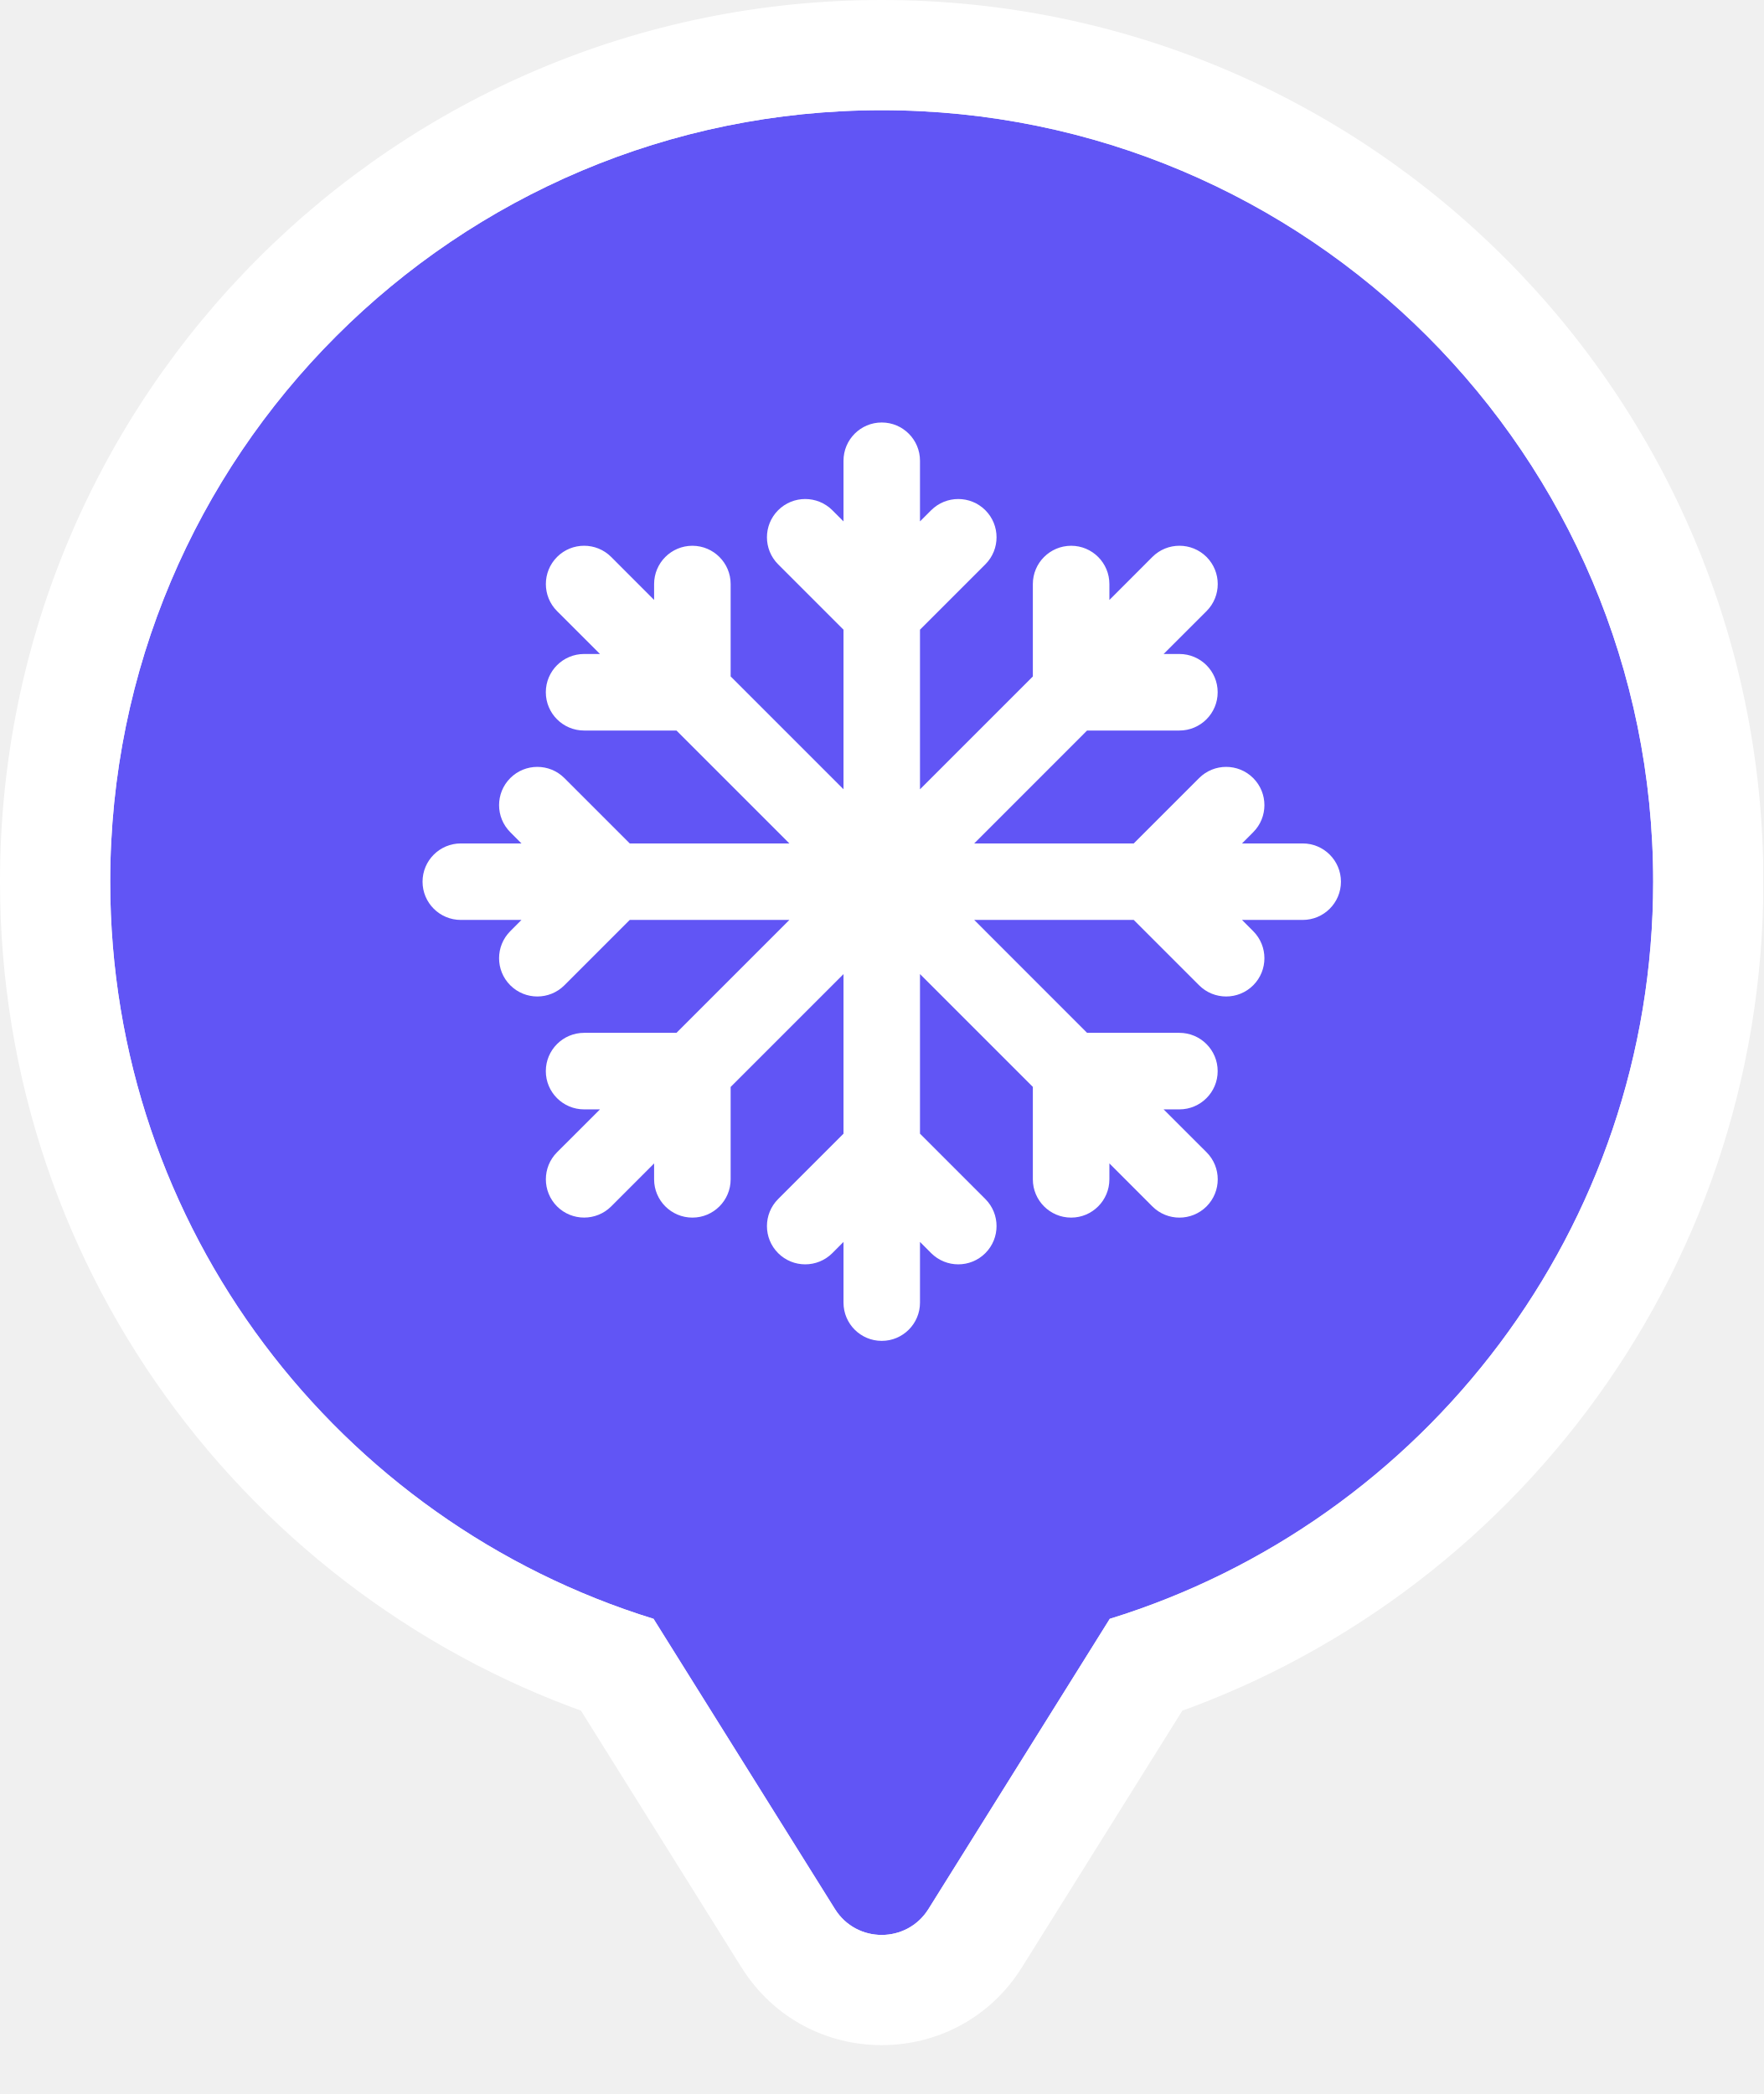
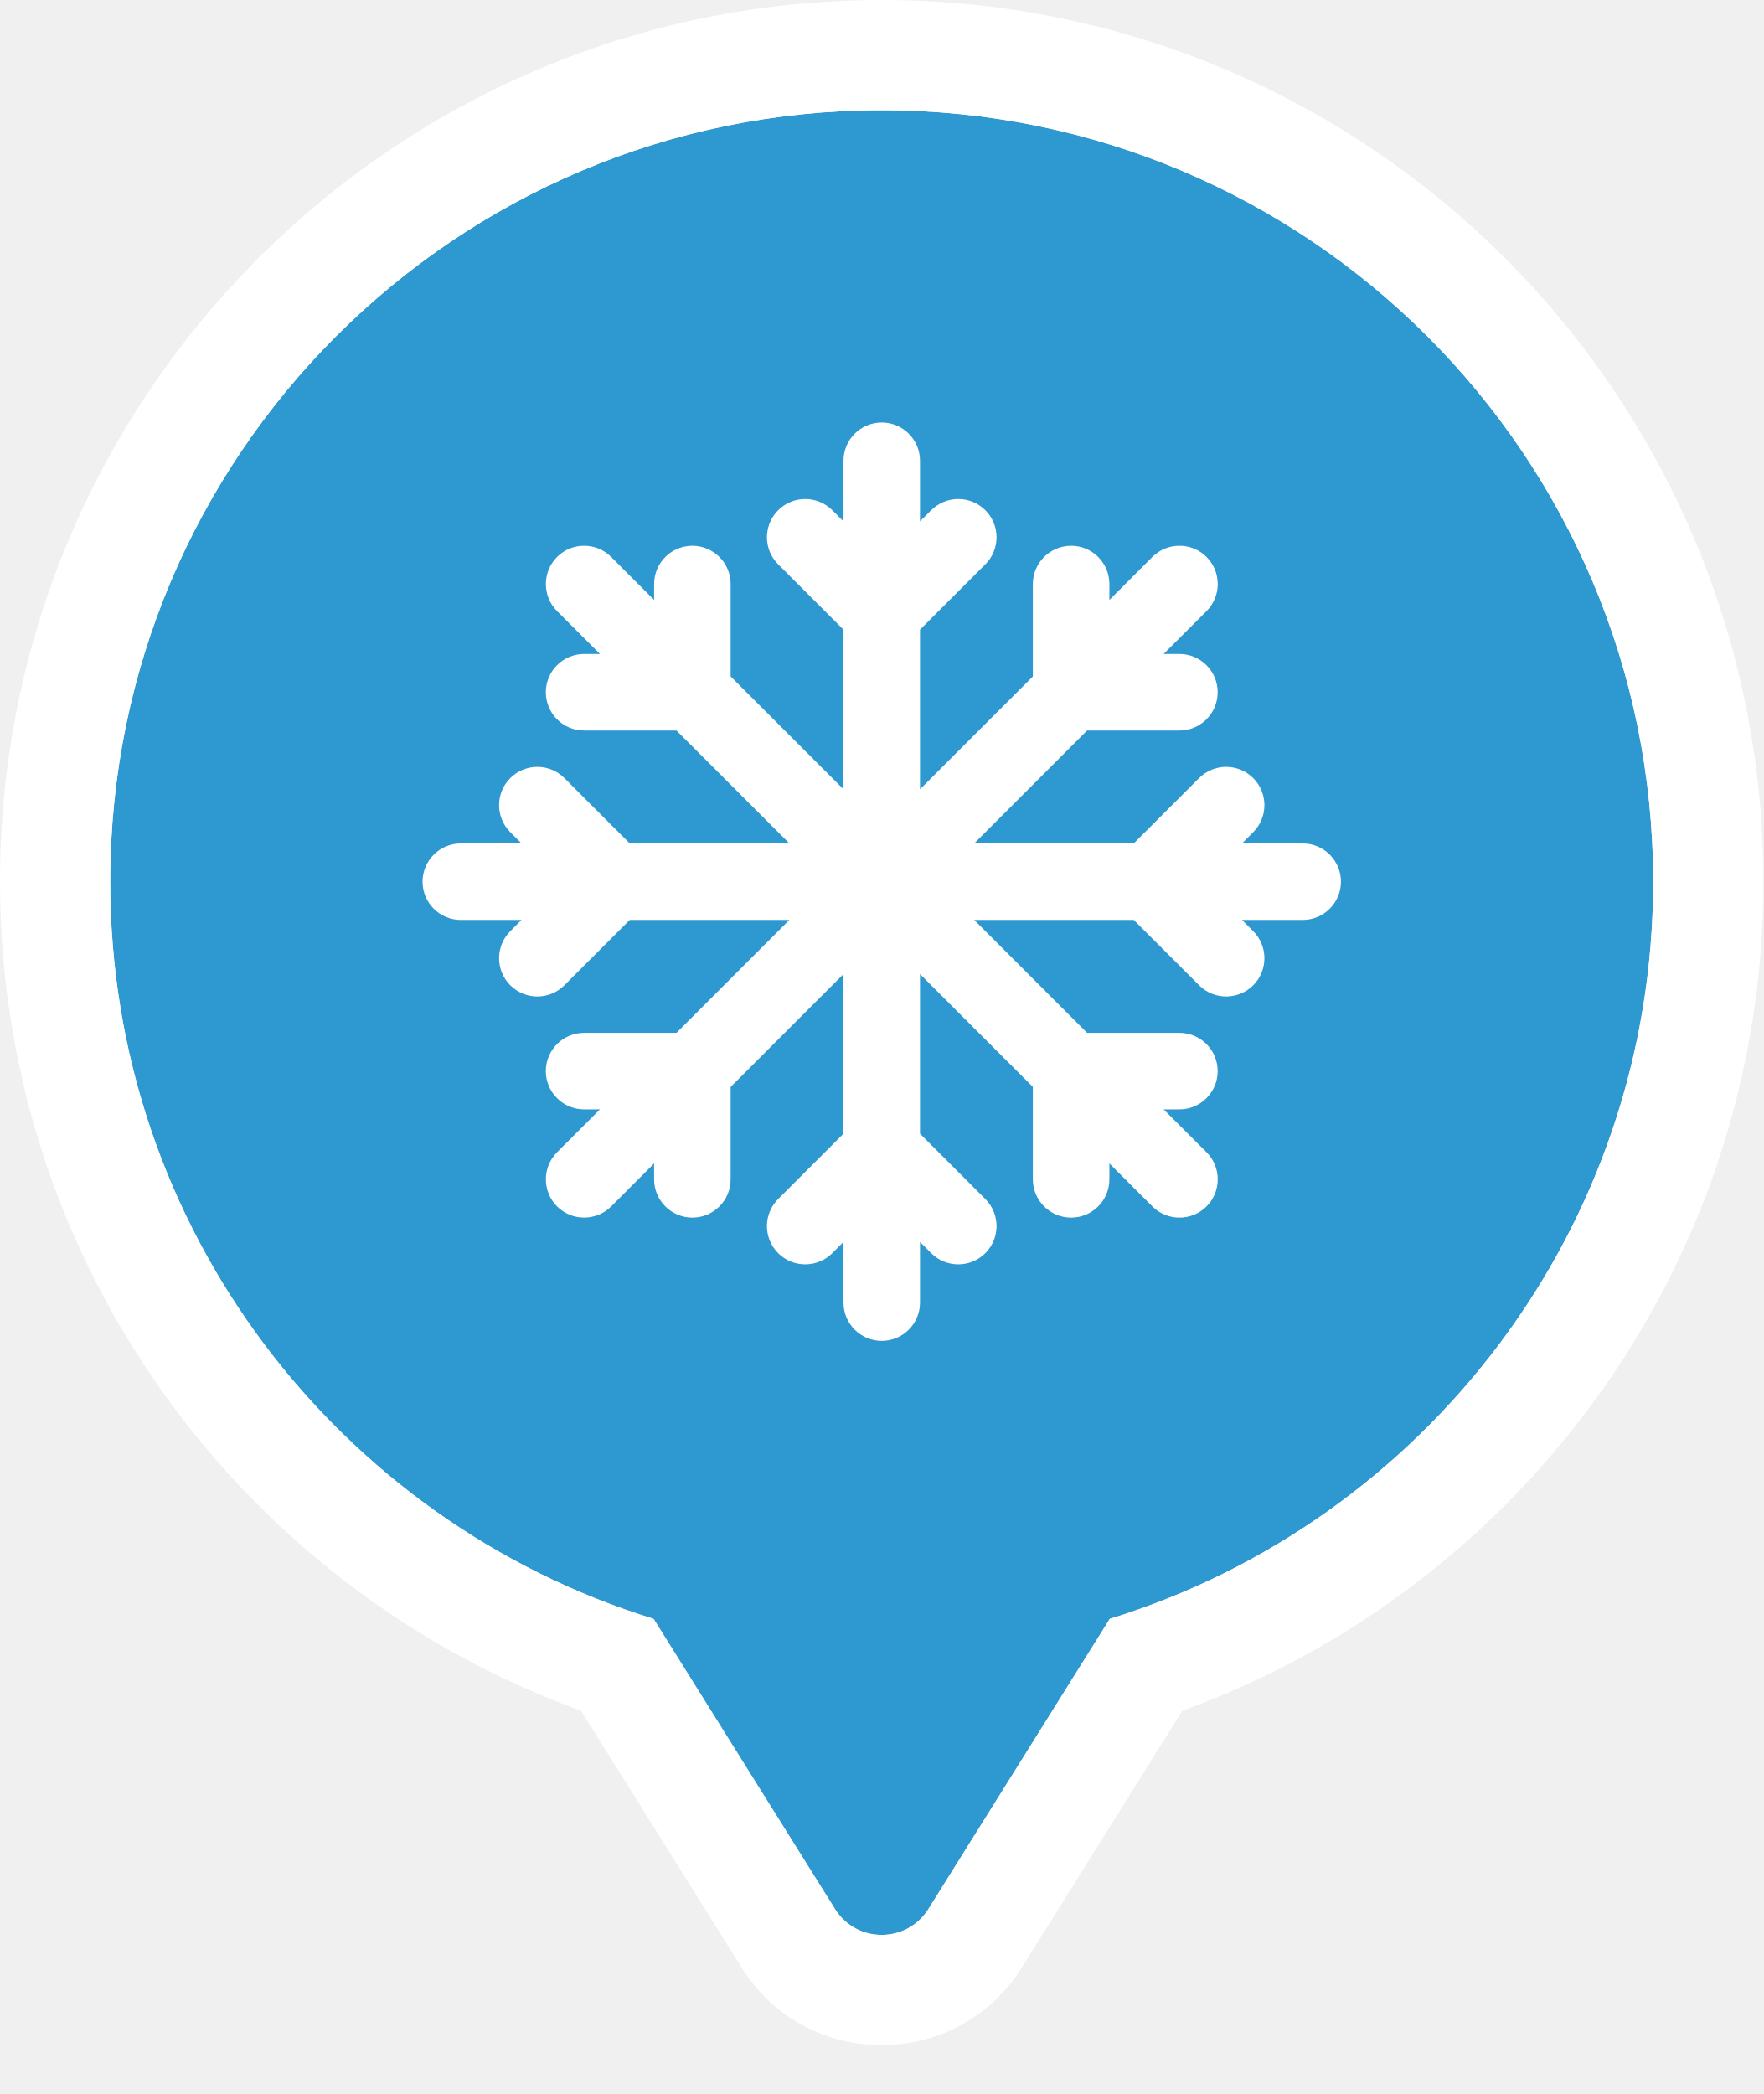
<svg xmlns="http://www.w3.org/2000/svg" width="32" height="38" viewBox="0 0 32 38" fill="none">
-   <g clip-path="url(#clip0_5106_5046)">
-     <mask id="path-1-outside-1_5106_5046" maskUnits="userSpaceOnUse" x="0" y="0" width="32" height="38" fill="black">
+   <g clip-path="url(#clip0_4935_5045)">
+     <mask id="path-1-outside-1_4935_5045" maskUnits="userSpaceOnUse" x="0" y="0" width="32" height="38" fill="black">
      <rect fill="white" width="32" height="38" />
-       <path d="M16 2C23.732 2 30 8.268 30 16C30 22.291 25.85 27.612 20.139 29.377L16.848 34.644C16.456 35.27 15.544 35.27 15.152 34.644L11.86 29.377C6.149 27.612 2 22.291 2 16C2 8.268 8.268 2 16 2Z" />
+       <path fill-rule="evenodd" clip-rule="evenodd" d="M20.139 29.378C25.85 27.613 30 22.291 30 16C30 8.268 23.732 2 16 2C8.268 2 2 8.268 2 16C2 22.291 6.15 27.613 11.861 29.378L15.152 34.643C15.544 35.27 16.456 35.27 16.848 34.643L20.139 29.378Z" />
    </mask>
-     <path d="M16 2C23.732 2 30 8.268 30 16C30 22.291 25.85 27.612 20.139 29.377L16.848 34.644C16.456 35.27 15.544 35.27 15.152 34.644L11.86 29.377C6.149 27.612 2 22.291 2 16C2 8.268 8.268 2 16 2Z" fill="#6155F5" />
-     <path d="M20.139 29.377L19.548 27.466L18.837 27.686L18.443 28.317L20.139 29.377ZM16.848 34.644L18.543 35.704L18.544 35.703L16.848 34.644ZM15.152 34.644L13.456 35.704L13.457 35.704L15.152 34.644ZM11.86 29.377L13.556 28.317L13.162 27.686L12.451 27.466L11.86 29.377ZM16 2V4C22.627 4 28 9.373 28 16H30H32C32 7.163 24.837 0 16 0V2ZM30 16H28C28 21.389 24.446 25.953 19.548 27.466L20.139 29.377L20.729 31.288C27.255 29.271 32 23.193 32 16H30ZM20.139 29.377L18.443 28.317L15.152 33.584L16.848 34.644L18.544 35.703L21.835 30.437L20.139 29.377ZM16.848 34.644L15.152 33.583C15.544 32.957 16.456 32.957 16.848 33.583L15.152 34.644L13.457 35.704C14.632 37.583 17.368 37.583 18.543 35.704L16.848 34.644ZM15.152 34.644L16.848 33.584L13.556 28.317L11.86 29.377L10.164 30.437L13.456 35.704L15.152 34.644ZM11.86 29.377L12.451 27.466C7.554 25.952 4 21.389 4 16H2H0C0 23.193 4.745 29.271 11.27 31.288L11.86 29.377ZM2 16H4C4 9.373 9.373 4 16 4V2V0C7.163 0 0 7.163 0 16H2Z" fill="white" mask="url(#path-1-outside-1_5106_5046)" />
+     <path fill-rule="evenodd" clip-rule="evenodd" d="M20.139 29.378C25.85 27.613 30 22.291 30 16C30 8.268 23.732 2 16 2C8.268 2 2 8.268 2 16C2 22.291 6.15 27.613 11.861 29.378L15.152 34.643C15.544 35.27 16.456 35.27 16.848 34.643L20.139 29.378Z" fill="#2E98D1" />
+     <path d="M20.139 29.378L19.548 27.467L18.837 27.687L18.443 28.318L20.139 29.378ZM11.861 29.378L13.557 28.318L13.163 27.687L12.452 27.467L11.861 29.378ZM15.152 34.643L13.456 35.703L13.456 35.703L15.152 34.643ZM16.848 34.643L18.544 35.703H18.544L16.848 34.643ZM30 16H28C28 21.39 24.445 25.954 19.548 27.467L20.139 29.378L20.729 31.289C27.255 29.273 32 23.193 32 16H30ZM16 2V4C22.627 4 28 9.373 28 16H30H32C32 7.163 24.837 0 16 0V2ZM2 16H4C4 9.373 9.373 4 16 4V2V0C7.163 0 0 7.163 0 16H2ZM11.861 29.378L12.452 27.467C7.554 25.954 4 21.39 4 16H2H0C0 23.193 4.745 29.273 11.271 31.289L11.861 29.378ZM15.152 34.643L16.848 33.583L13.557 28.318L11.861 29.378L10.165 30.438L13.456 35.703L15.152 34.643ZM16.848 34.643L15.152 33.583C15.544 32.956 16.456 32.956 16.848 33.583L15.152 34.643L13.456 35.703C14.631 37.583 17.369 37.583 18.544 35.703L16.848 34.643ZM20.139 29.378L18.443 28.318L15.152 33.583L16.848 34.643L18.544 35.703L21.835 30.438L20.139 29.378Z" fill="white" mask="url(#path-1-outside-1_4935_5045)" />
    <path d="M16.001 7.667C16.384 7.667 16.695 7.978 16.695 8.361V9.462L16.898 9.259C17.17 8.988 17.61 8.988 17.881 9.259C18.152 9.53 18.152 9.97 17.881 10.241L16.695 11.427V14.324L18.743 12.276V10.599C18.743 10.215 19.054 9.905 19.438 9.904C19.821 9.904 20.132 10.215 20.132 10.599V10.888L20.912 10.107C21.183 9.836 21.623 9.836 21.895 10.107C22.166 10.379 22.166 10.819 21.895 11.09L21.116 11.868H21.402C21.786 11.868 22.097 12.179 22.097 12.562C22.097 12.946 21.786 13.257 21.402 13.257H19.727L17.679 15.306H20.574L21.76 14.12C22.031 13.849 22.471 13.849 22.742 14.12C23.013 14.391 23.013 14.831 22.742 15.102L22.539 15.306H23.64C24.023 15.306 24.334 15.617 24.334 16C24.334 16.384 24.023 16.694 23.64 16.694H22.539L22.742 16.898C23.013 17.169 23.013 17.609 22.742 17.88C22.471 18.151 22.031 18.151 21.76 17.88L20.574 16.694H17.679L19.727 18.743H21.402C21.786 18.743 22.097 19.054 22.097 19.438C22.097 19.821 21.786 20.132 21.402 20.132H21.116L21.895 20.91C22.166 21.181 22.166 21.621 21.895 21.893C21.623 22.164 21.183 22.164 20.912 21.893L20.132 21.112V21.401C20.132 21.785 19.821 22.096 19.438 22.096C19.054 22.096 18.743 21.785 18.743 21.401V19.724L16.695 17.676V20.573L17.881 21.759C18.152 22.03 18.152 22.47 17.881 22.741C17.61 23.012 17.17 23.012 16.898 22.741L16.695 22.537V23.639C16.695 24.022 16.384 24.333 16.001 24.333C15.617 24.333 15.307 24.022 15.307 23.639V22.537L15.104 22.741C14.832 23.012 14.392 23.012 14.121 22.741C13.85 22.47 13.85 22.03 14.121 21.759L15.307 20.573V17.677L13.259 19.725V21.401C13.259 21.785 12.948 22.096 12.565 22.096C12.181 22.096 11.87 21.785 11.87 21.401V21.113L11.091 21.893C10.82 22.163 10.38 22.163 10.109 21.893C9.838 21.621 9.838 21.181 10.109 20.91L10.888 20.132H10.6C10.216 20.132 9.905 19.821 9.905 19.438C9.905 19.054 10.216 18.743 10.6 18.743H12.276L14.325 16.694H11.428L10.242 17.88C9.971 18.151 9.531 18.151 9.26 17.88C8.989 17.609 8.989 17.169 9.26 16.898L9.463 16.694H8.362C7.979 16.694 7.668 16.384 7.668 16C7.668 15.617 7.979 15.306 8.362 15.306H9.463L9.26 15.102C8.989 14.831 8.989 14.391 9.26 14.12C9.531 13.849 9.971 13.849 10.242 14.12L11.428 15.306H14.325L12.276 13.257H10.6C10.216 13.257 9.905 12.946 9.905 12.562C9.905 12.179 10.216 11.868 10.6 11.868H10.888L10.109 11.09C9.838 10.819 9.838 10.379 10.109 10.107C10.38 9.836 10.82 9.836 11.091 10.107L11.87 10.887V10.599C11.87 10.215 12.181 9.904 12.565 9.904C12.948 9.905 13.259 10.215 13.259 10.599V12.275L15.307 14.323V11.427L14.121 10.241C13.85 9.97 13.85 9.53 14.121 9.259C14.392 8.988 14.832 8.988 15.104 9.259L15.307 9.462V8.361C15.307 7.978 15.617 7.667 16.001 7.667Z" fill="white" />
  </g>
  <defs>
-     <clipPath id="clip0_5106_5046">
+     <clipPath id="clip0_4935_5045">
      <rect width="32" height="38" fill="white" />
    </clipPath>
  </defs>
</svg>
